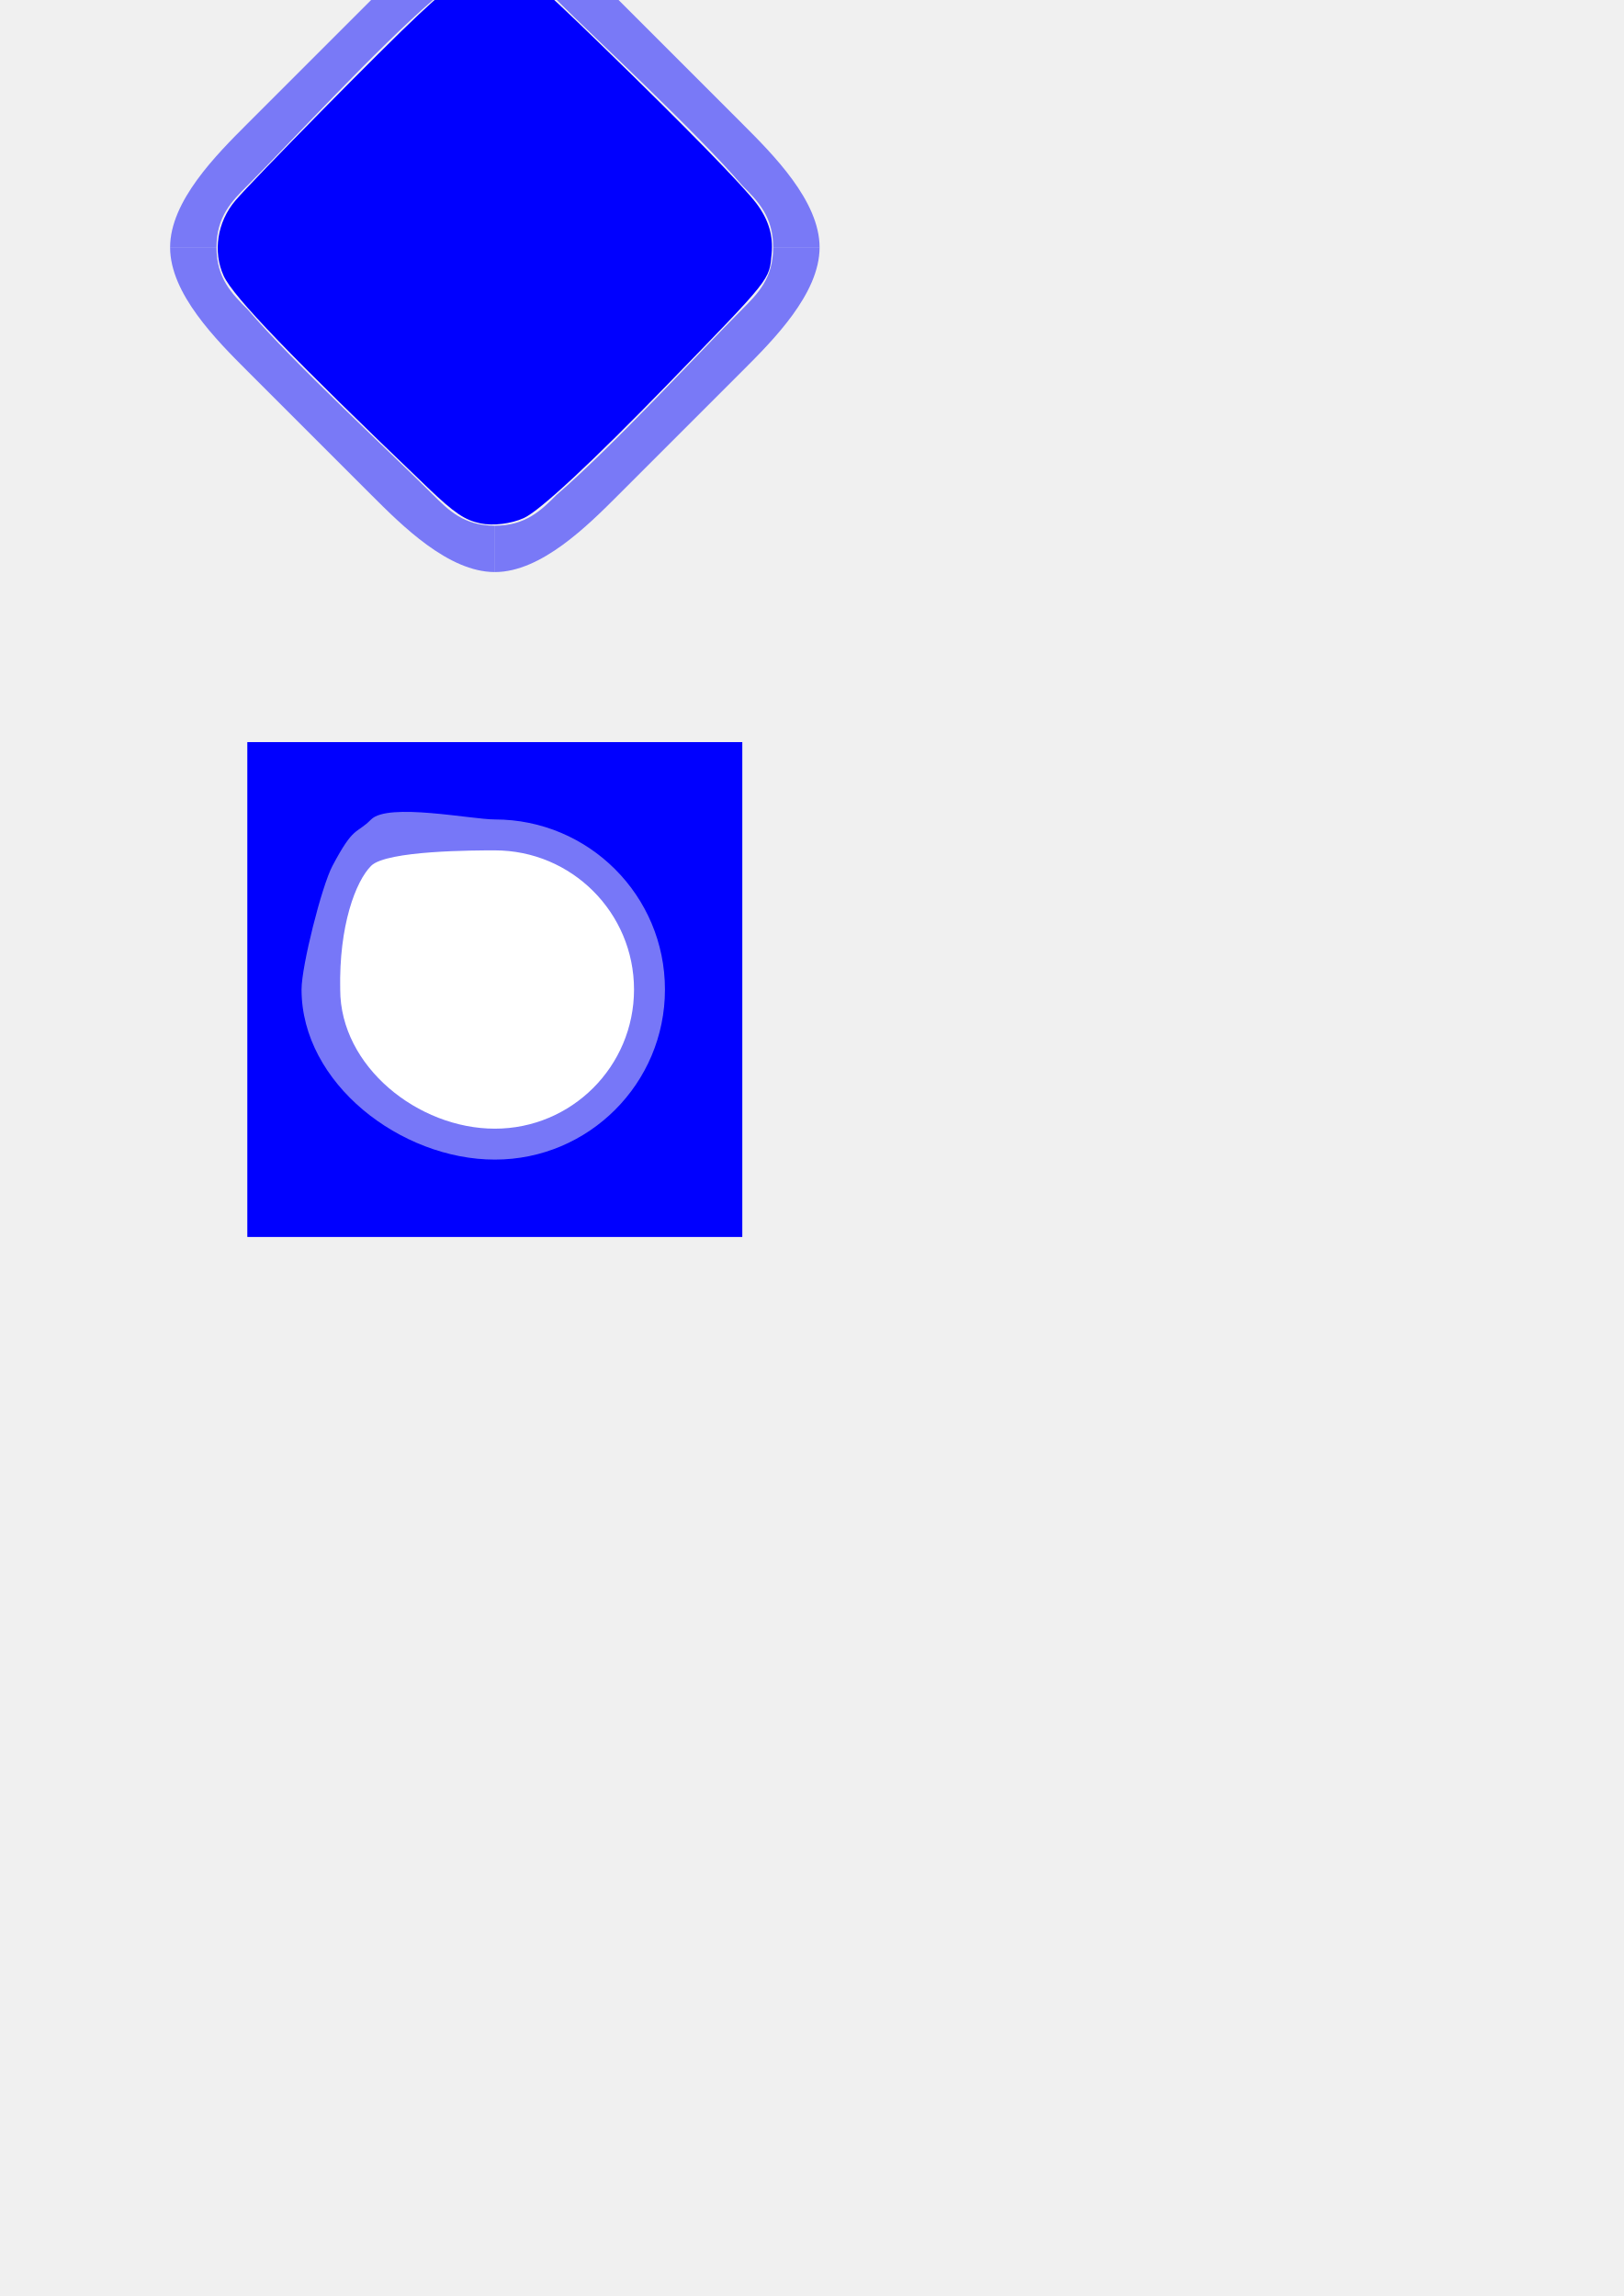
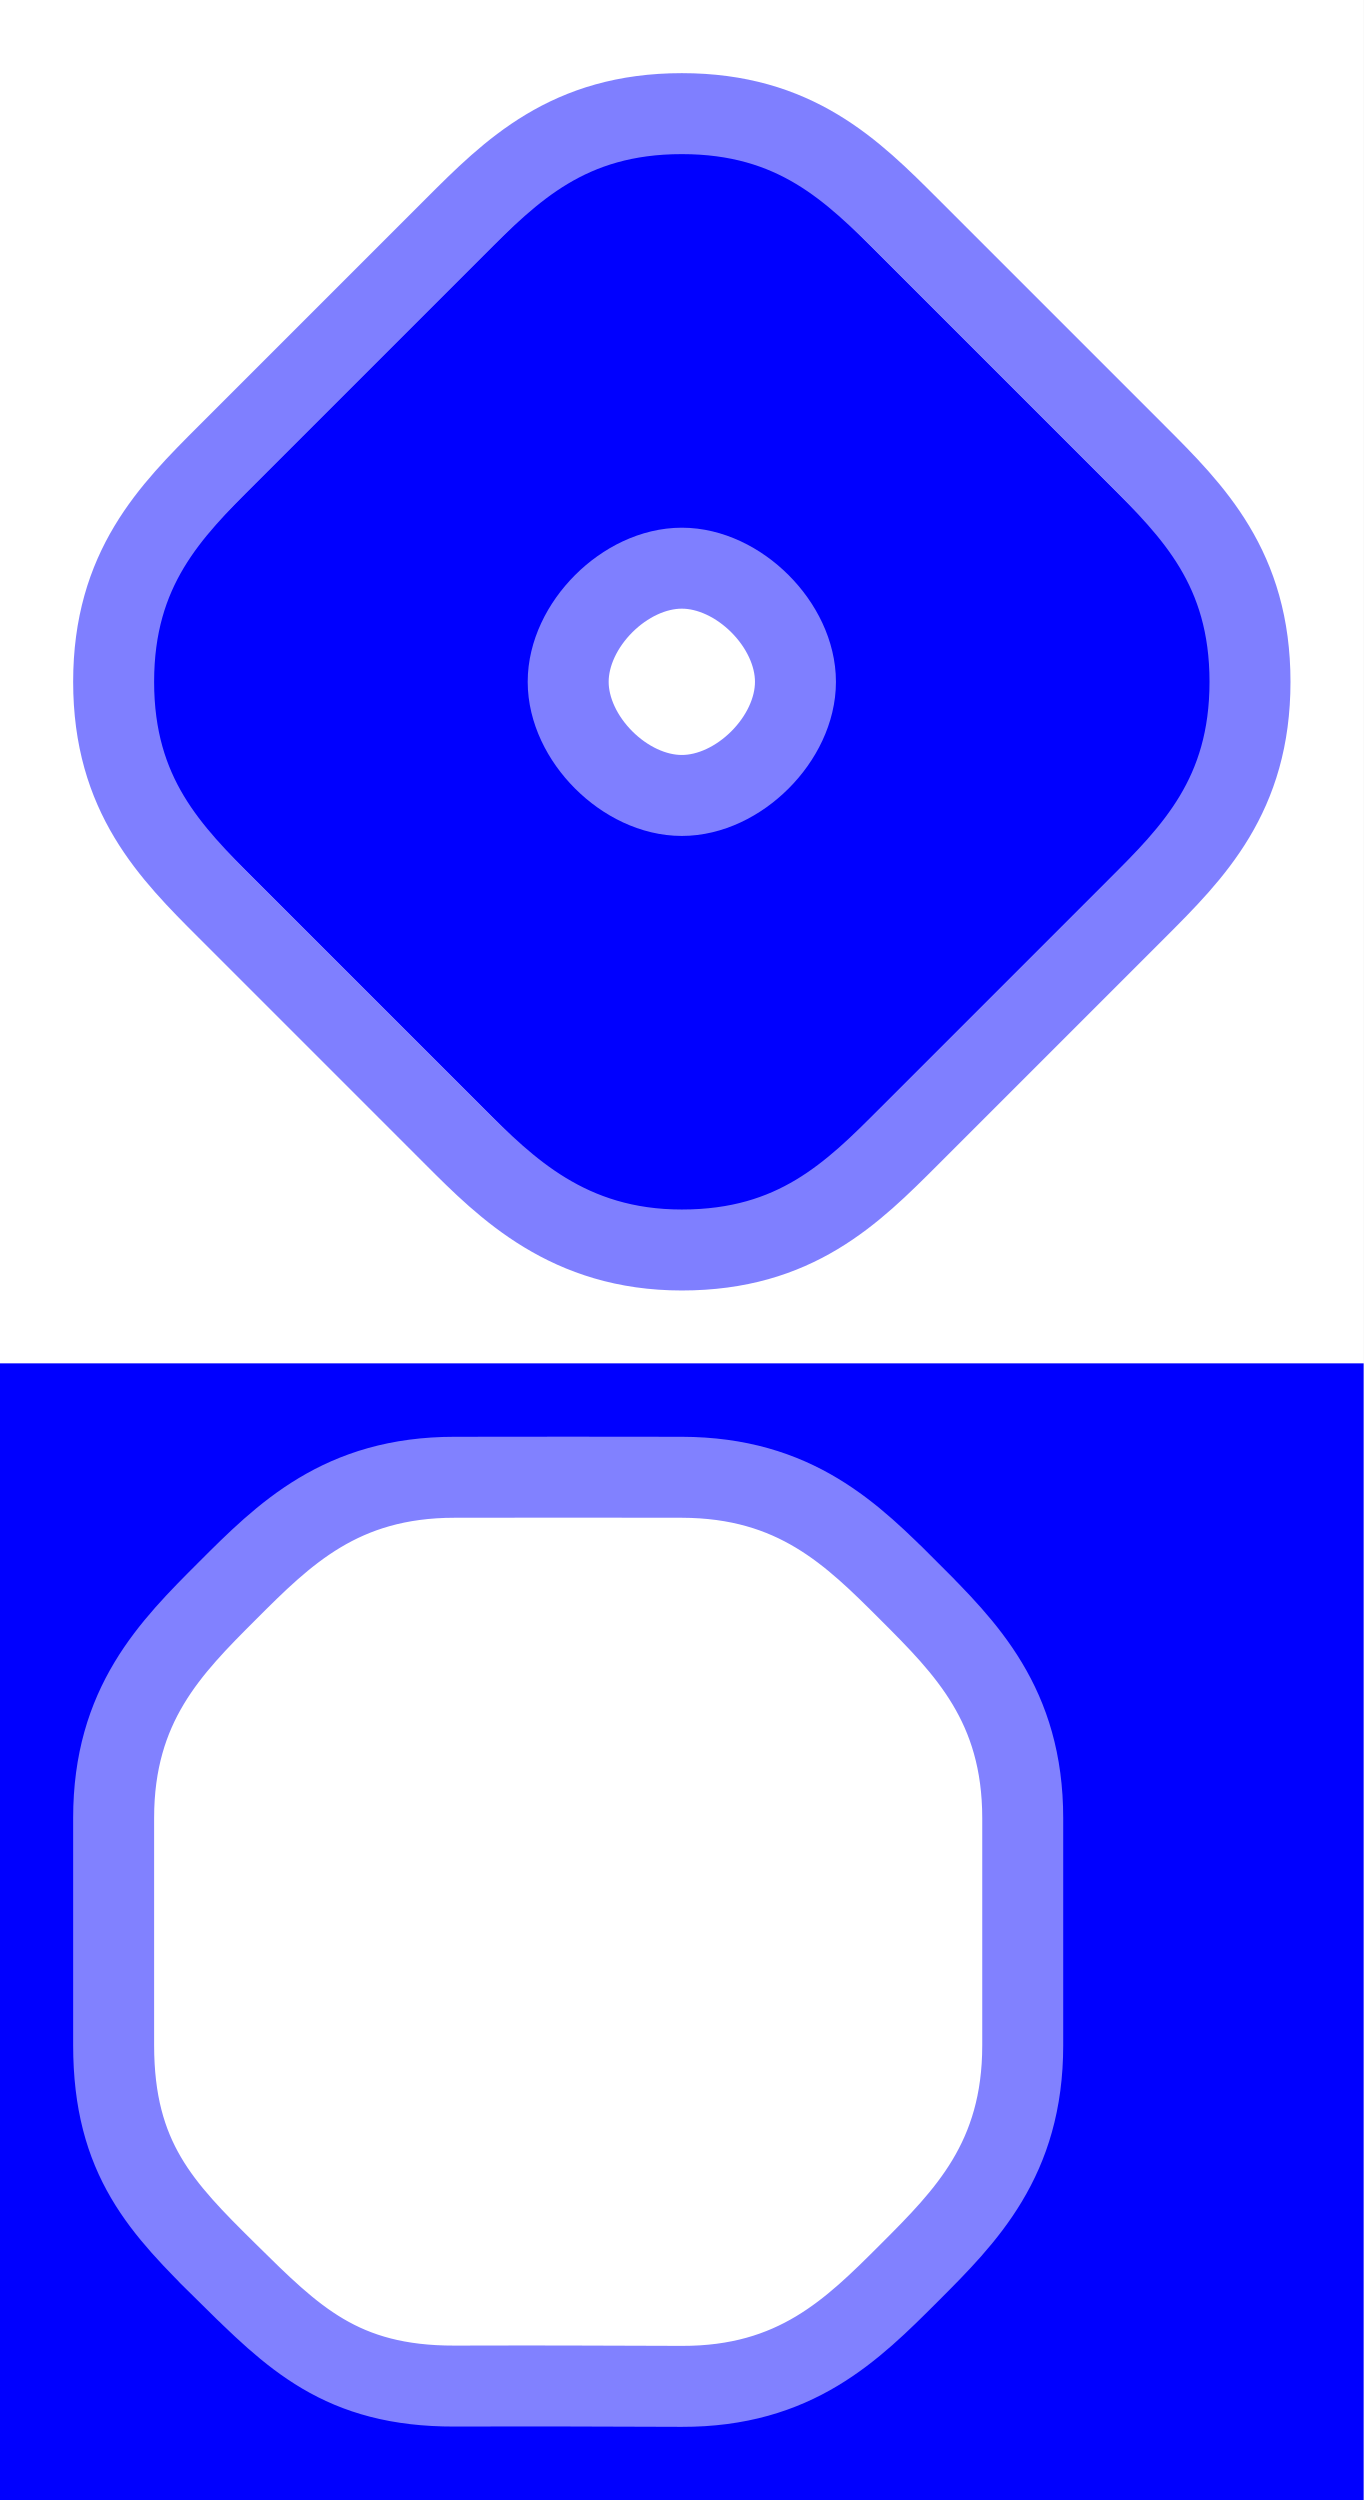
- <svg xmlns="http://www.w3.org/2000/svg" width="210mm" height="297mm" viewBox="0 0 210 297" version="1.1" id="svg1">
+ <svg xmlns="http://www.w3.org/2000/svg" width="125.998cm" height="230.996cm" viewBox="0 0 96 176" version="1.1" id="svg1">
  <defs id="defs1" />
-   <g id="layer1">
-     <rect style="fill:#0000ff;fill-opacity:0.504;stroke-width:0.497;stroke-linejoin:round" id="rect4" width="64" height="64" x="32" y="96" />
-     <path id="path3" style="fill:#ffffff;stroke-width:0.497;stroke-linejoin:round" d="m 82,128 c 0,9.941 -8.059,18 -18,18 -9.941,0 -20,-8.059 -20,-18 -0.174,-8.256 2,-14 4,-16 2,-2 13.515,-2 16,-2 C 73.941,110 82,118.059 82,128 Z" />
-     <path id="rect3" style="fill:#0000ff;fill-opacity:1;stroke-width:0.497;stroke-linejoin:round" d="M 32,96 V 160 H 96 V 96 Z m 32,10 c 12.15,1.7e-4 22,9.85 22,22 1.18e-4,12.15 -9.849,22 -22,22 C 51.85,150 39,140.15 39,128 c 4.2e-5,-3.038 2.605,-13.368 4,-16 2.8,-5.285 3,-4 5,-6 2.205,-2.205 12.963,2.2e-4 16,2.5e-4 z" />
-     <path id="path1" style="fill:#0000ff;fill-opacity:0.496;stroke:none;stroke-width:0.497;stroke-linejoin:round;stroke-dasharray:none" d="M 22 32 C 22 38 28 44 32 48 L 48 64 C 52 68 58 74 64 74 L 64 68 C 60 68 58 66 56 64 C 51 59 38 47 32 40 C 30 38 28 36 28 32 L 22 32 z " />
-     <path id="path1-5" style="fill:#0000ff;fill-opacity:0.496;stroke:none;stroke-width:0.497;stroke-linejoin:round;stroke-dasharray:none" d="m 64,74 c 6,0 12,-6 16,-10 l 16,-16 c 4,-4 10,-10 10,-16 h -6 c 0,4 -2,6 -4,8 -5,5 -17,18 -24,24 -2,2 -4,4 -8,4 z" />
-     <path id="path1-1" style="fill:#0000ff;fill-opacity:0.496;stroke:none;stroke-width:0.497;stroke-linejoin:round;stroke-dasharray:none" d="M 64,-10 C 58,-10 52,-4 48,0 l -16,16 c -4,4 -10,10 -10,16 h 6 c 0,-4 2,-6 4,-8 C 37,19 49,6 56,0 c 2,-2 4,-4 8,-4 z" />
-     <path id="path1-7" style="fill:#0000ff;fill-opacity:0.496;stroke:none;stroke-width:0.497;stroke-linejoin:round;stroke-dasharray:none" d="M 106,32 C 106,26 100,20 96,16 L 80,-5.7452112e-5 C 76,-4 70,-10 64,-10 v 6 c 4,0 6,2 8,4 C 77,5 90,17 96,24 c 2,2 4,4 4,8 z" />
-     <path style="fill:#0000ff;fill-opacity:1;stroke:none;stroke-width:1.962;stroke-linejoin:round;stroke-dasharray:none;stroke-opacity:1" d="m 234.826,255.877 c -7.639,-1.587 -12.765,-5.071 -25.767,-17.509 -66.296,-63.424 -94.973,-93.182 -99.701,-103.457 -5.437,-11.816 -3.184,-26.406 5.689,-36.834 8.878,-10.435 72.776,-75.295 89.631,-90.981 20.428,-19.011 24.25,-21.195 37.099,-21.195 14.805,0 15.565,0.532 53.649,37.539 39.232,38.123 68.179,67.738 74.445,76.164 5.829,7.838 8.148,15.561 7.324,24.386 -1.227,13.135 0.284,11.236 -50.82,63.904 -36.8,37.927 -62.576,61.895 -70.323,65.392 -6.243,2.817 -14.999,3.887 -21.227,2.592 z" id="path5" transform="scale(0.2645833)" />
+   <g id="layer1" transform="translate(-16,16)">
+     <rect style="fill:#0000ff;stroke-width:0.434;stroke-linejoin:round;fill-opacity:1" id="rect2" width="32" height="48" x="48" y="96" />
+     <rect style="fill:#ffffff;fill-opacity:1;stroke:none;stroke-width:5.7;stroke-linejoin:round" id="rect1" width="96" height="176" x="16" y="-16" />
+     <rect style="fill:#0000ff;fill-opacity:1;stroke:none;stroke-width:5.7;stroke-linejoin:round;stroke-dasharray:none;stroke-opacity:0.496" id="rect9" width="96" height="80.02" x="16" y="79.98" />
+     <path style="fill:#0000ff;fill-opacity:1;stroke:none;stroke-width:5.7;stroke-linejoin:round;stroke-dasharray:none;stroke-opacity:0.496" d="m 24,32 c 0,4 4,8 8,12 4,4 16.363,16.363 20,20 3.637,3.637 8,8 12,8 4,0 8,-4 12,-8 4,-4 16,-16 20,-20 4,-4 8,-8 8,-12 0,-4 -4,-8 -8,-12 -4,-4 -16,-16 -20,-20 -4,-4 -8,-8 -12,-8 -4,0 -8,4 -12,8 -4,4 -16,16 -20,20 -4,4 -8,8 -8,12 z" id="path4-6" />
+     <path style="fill:#ffffff;fill-opacity:1;stroke:#8181ff;stroke-width:5.7;stroke-linejoin:round;stroke-dasharray:none;stroke-opacity:1" d="m 64,88 c -8,-0.02 -8,4.9e-5 -16,4.9e-5 -8,0 -12,4 -16,8 v 0 C 28,100 24,104 24,111.98 c 3e-6,7.98 3e-6,7.98 0,16 C 24,136 27.396,139.458 32,144 c 4.604,4.542 -4.604,-4.542 0,0 4.604,4.542 8,8 16,7.98 8,-0.02 8,-1e-4 16,0.02 8,0.02 12,-3.98 16,-7.98 v 0 c 4,-4 8,-8 8,-16.02 v -16 c 0,-7.98 -4,-11.98 -8,-15.98 -4,-4 4,4 0,0 -4,-4 -8,-8 -16,-8.02 z" id="path7" />
+     <path style="fill:none;fill-opacity:1;stroke:#7f7fff;stroke-width:5.7;stroke-linejoin:round;stroke-dasharray:none;stroke-opacity:1" d="M 24,32 C 24,40 28,44 32,48 l 16,16 c 3.637,3.637 8,8 16,8 C 72,72 76,68 80,64 84,60 92,52 96,48 100,44 104,40 104,32 104,24 100,20 96,16 92,12 84,4 80,1.4882528e-7 76,-4 72,-8 64,-8 56,-8 52,-4 48,1.4882528e-7 44,4 36,12 32,16 c -4,4 -8,8 -8,16 z" id="path4" />
+     <path style="fill:#ffffff;fill-opacity:1;stroke:#7f7fff;stroke-width:5.7;stroke-linejoin:round;stroke-dasharray:none;stroke-opacity:1" d="m 64,24 v 0 c 4,0 8,4 8,8 v 0 c 0,4 -4,8 -8,8 v 0 c -4,0 -8,-4 -8,-8 v 0 c 0,-4 4,-8 8,-8 z" id="path9" />
  </g>
</svg>
